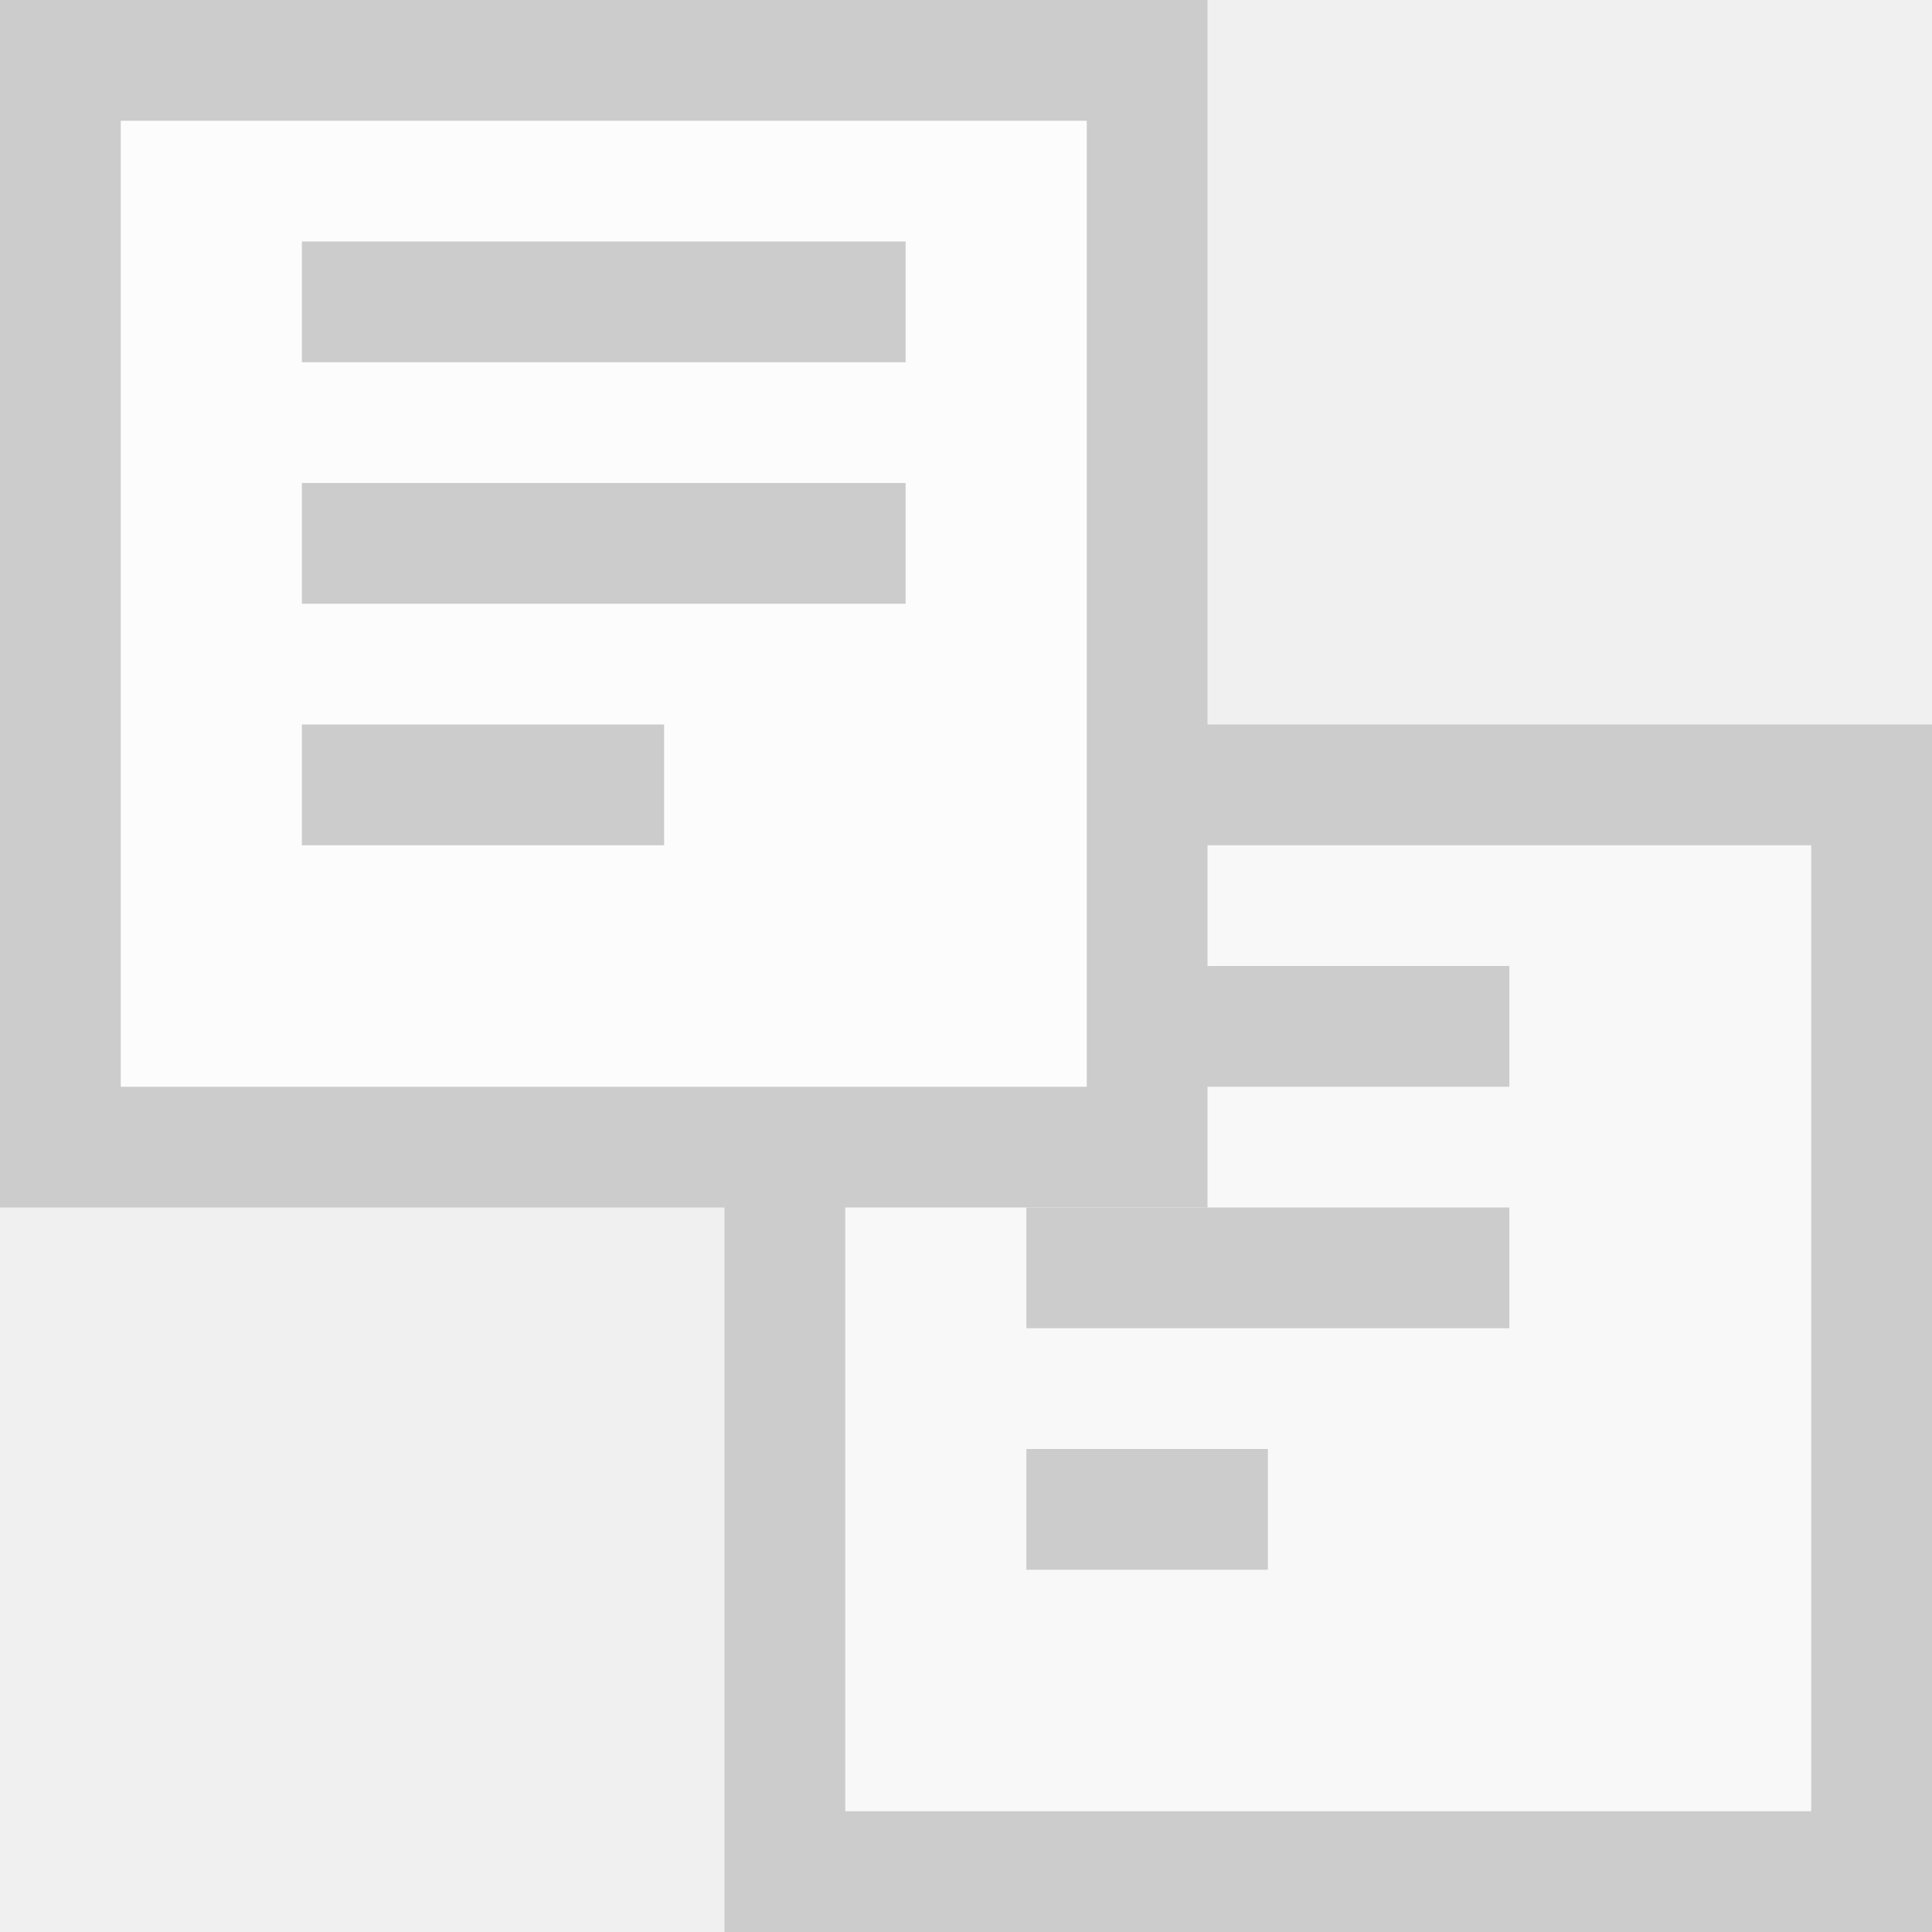
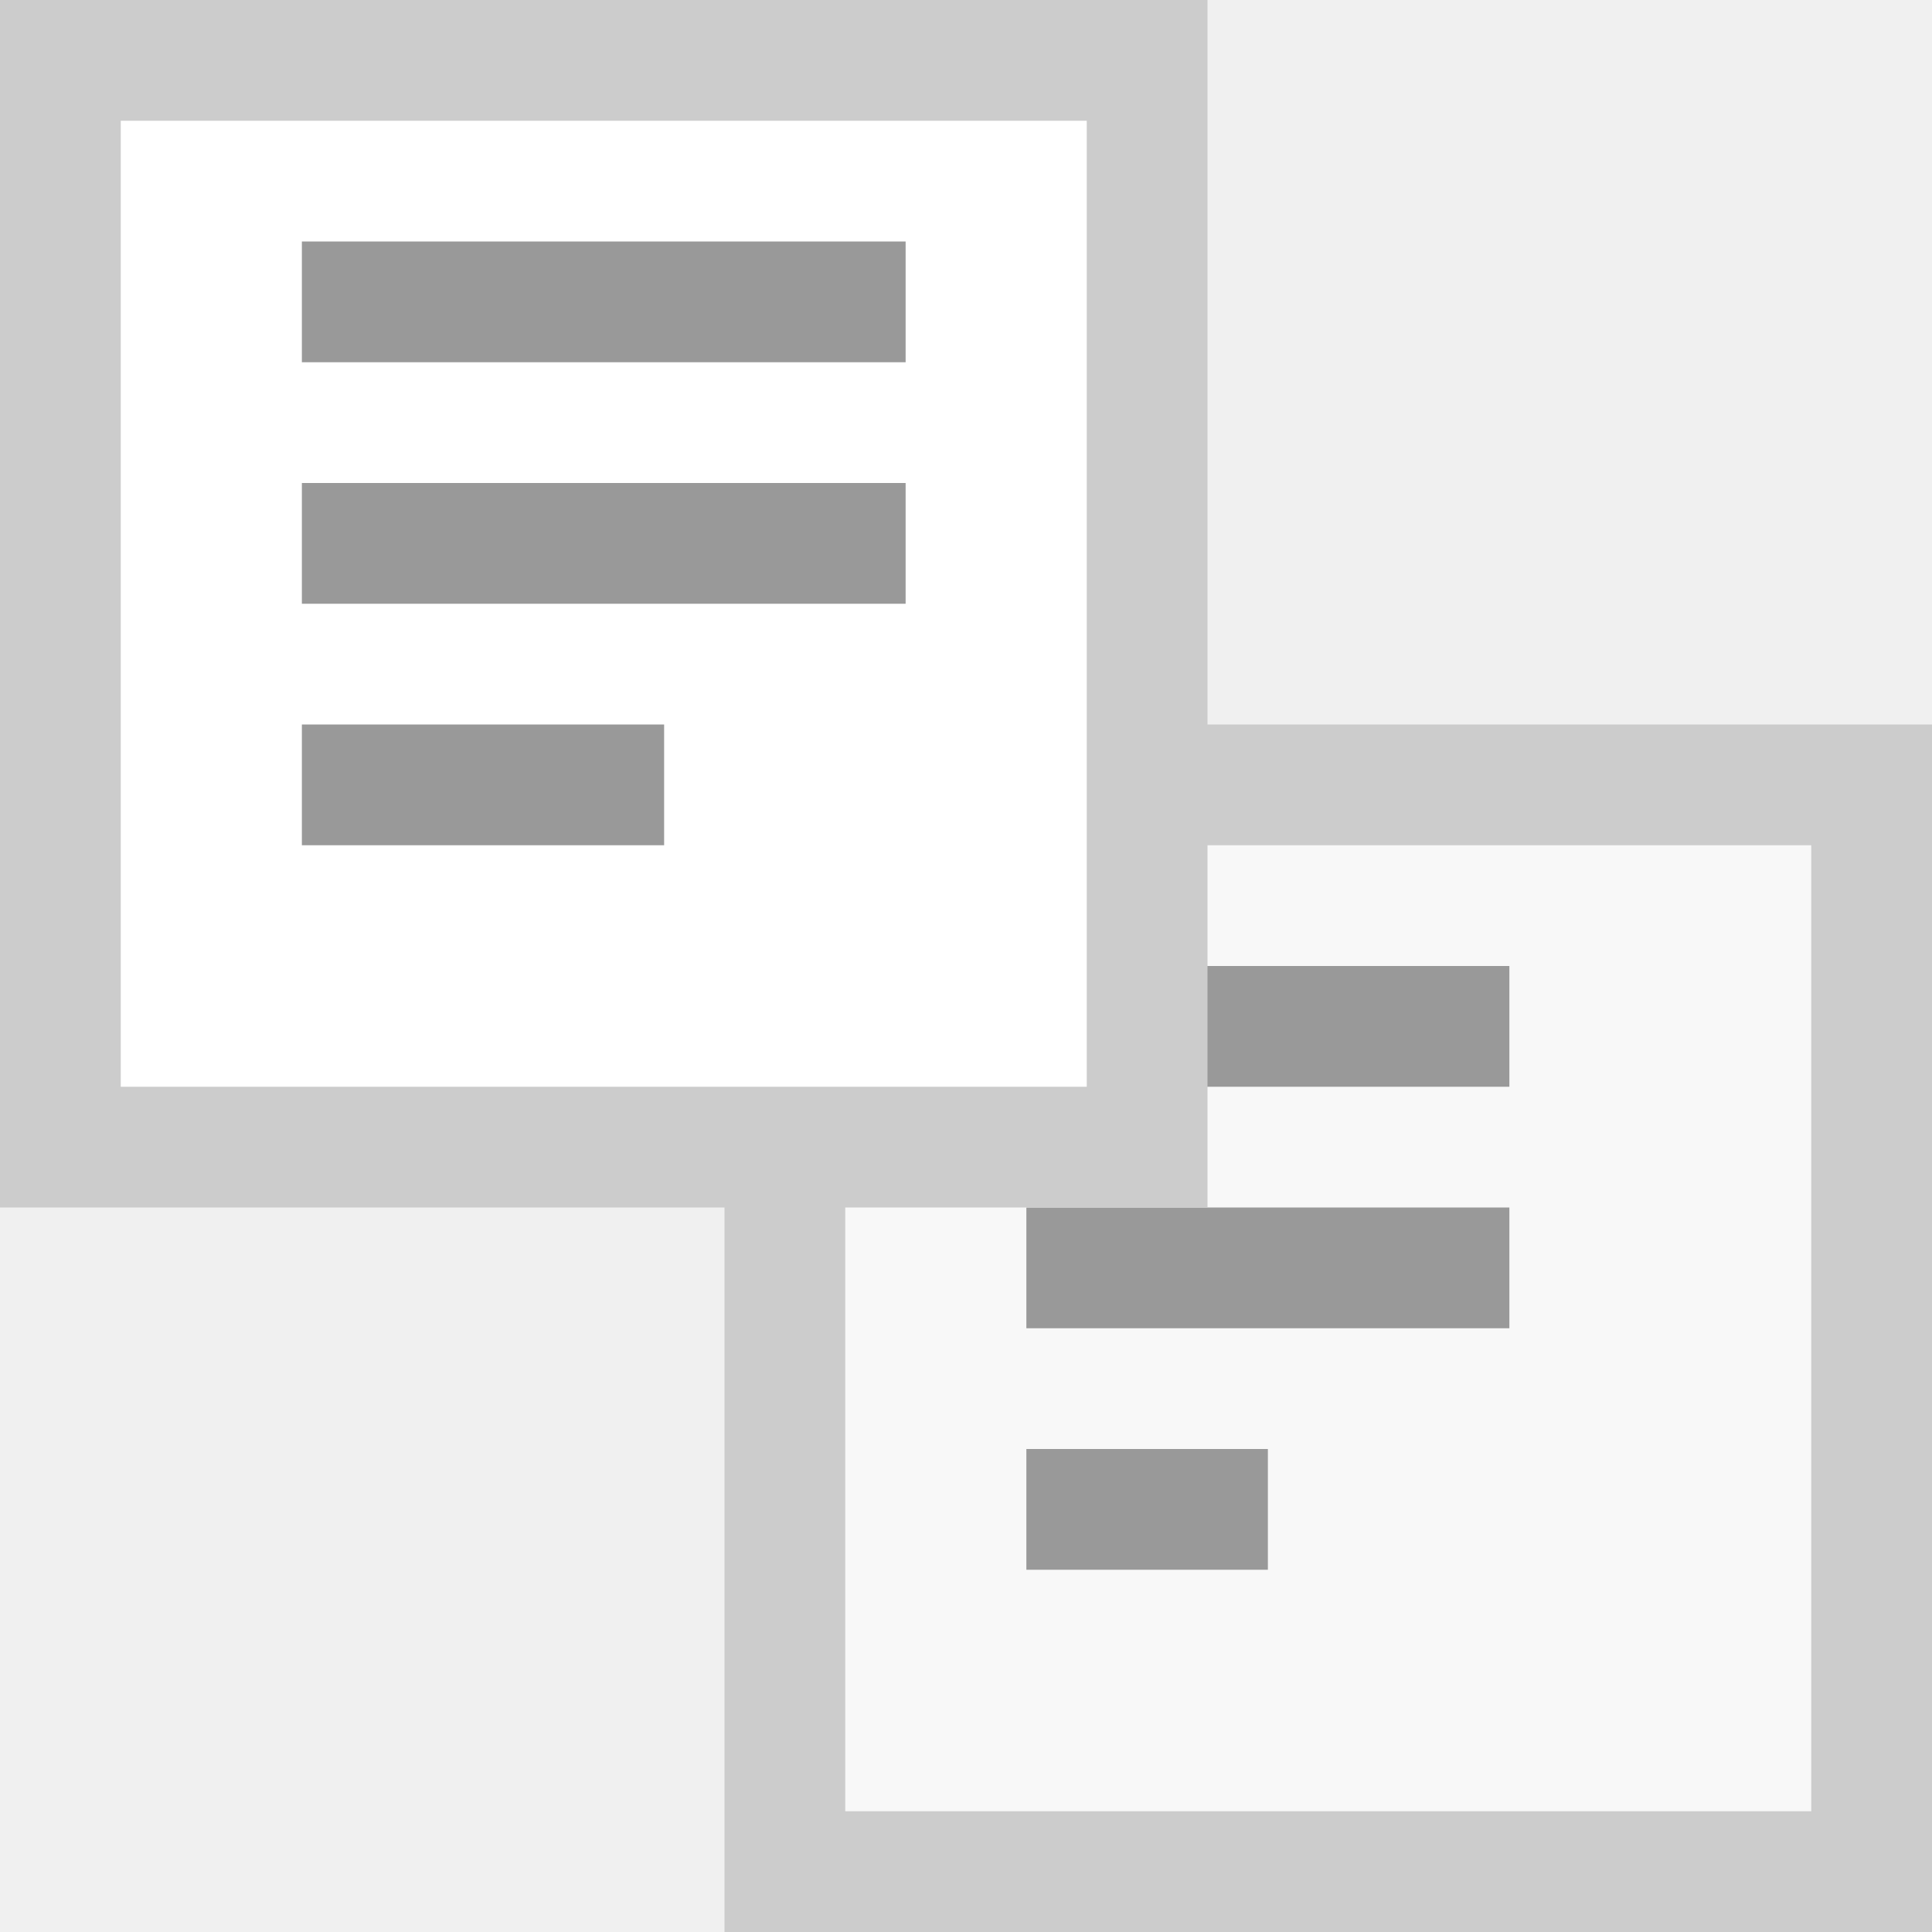
<svg xmlns="http://www.w3.org/2000/svg" version="1.1" width="16" height="16">
  <rect style="fill:#f8f8f8;fill-opacity:1;stroke:#cccccc;stroke-width:1;stroke-opacity:1" width="9" height="9" x="6.5" y="6.5" />
-   <line style="stroke:#cccccc;stroke-width:1;stroke-opacity:1" x1="8.5" y1="8.5" x2="12.5" y2="8.5" />
-   <line style="stroke:#cccccc;stroke-width:1;stroke-opacity:1" x1="8.5" y1="10.5" x2="12.5" y2="10.5" />
-   <line style="stroke:#cccccc;stroke-width:1;stroke-opacity:1" x1="8.5" y1="12.5" x2="10.5" y2="12.5" />
-   <rect style="fill:#fcfcfc;fill-opacity:1;stroke:#cccccc;stroke-width:1;stroke-opacity:1" width="9" height="9" x="0.5" y="0.5" />
-   <line style="stroke:#cccccc;stroke-width:1;stroke-opacity:1" x1="2.5" y1="2.5" x2="7.5" y2="2.5" />
-   <line style="stroke:#cccccc;stroke-width:1;stroke-opacity:1" x1="2.5" y1="4.5" x2="7.5" y2="4.5" />
-   <line style="stroke:#cccccc;stroke-width:1;stroke-opacity:1" x1="2.5" y1="6.5" x2="5.5" y2="6.5" />
+   <line style="stroke:#999999;stroke-width:1;stroke-opacity:1" x1="8.5" y1="8.5" x2="12.5" y2="8.5" />
+   <line style="stroke:#999999;stroke-width:1;stroke-opacity:1" x1="8.5" y1="10.5" x2="12.5" y2="10.5" />
+   <line style="stroke:#999999;stroke-width:1;stroke-opacity:1" x1="8.5" y1="12.5" x2="10.5" y2="12.5" />
+   <rect style="fill:#ffffff;fill-opacity:1;stroke:#cccccc;stroke-width:1;stroke-opacity:1" width="9" height="9" x="0.5" y="0.5" />
+   <line style="stroke:#999999;stroke-width:1;stroke-opacity:1" x1="2.5" y1="2.5" x2="7.5" y2="2.5" />
+   <line style="stroke:#999999;stroke-width:1;stroke-opacity:1" x1="2.5" y1="4.5" x2="7.5" y2="4.5" />
+   <line style="stroke:#999999;stroke-width:1;stroke-opacity:1" x1="2.5" y1="6.5" x2="5.5" y2="6.5" />
</svg>
